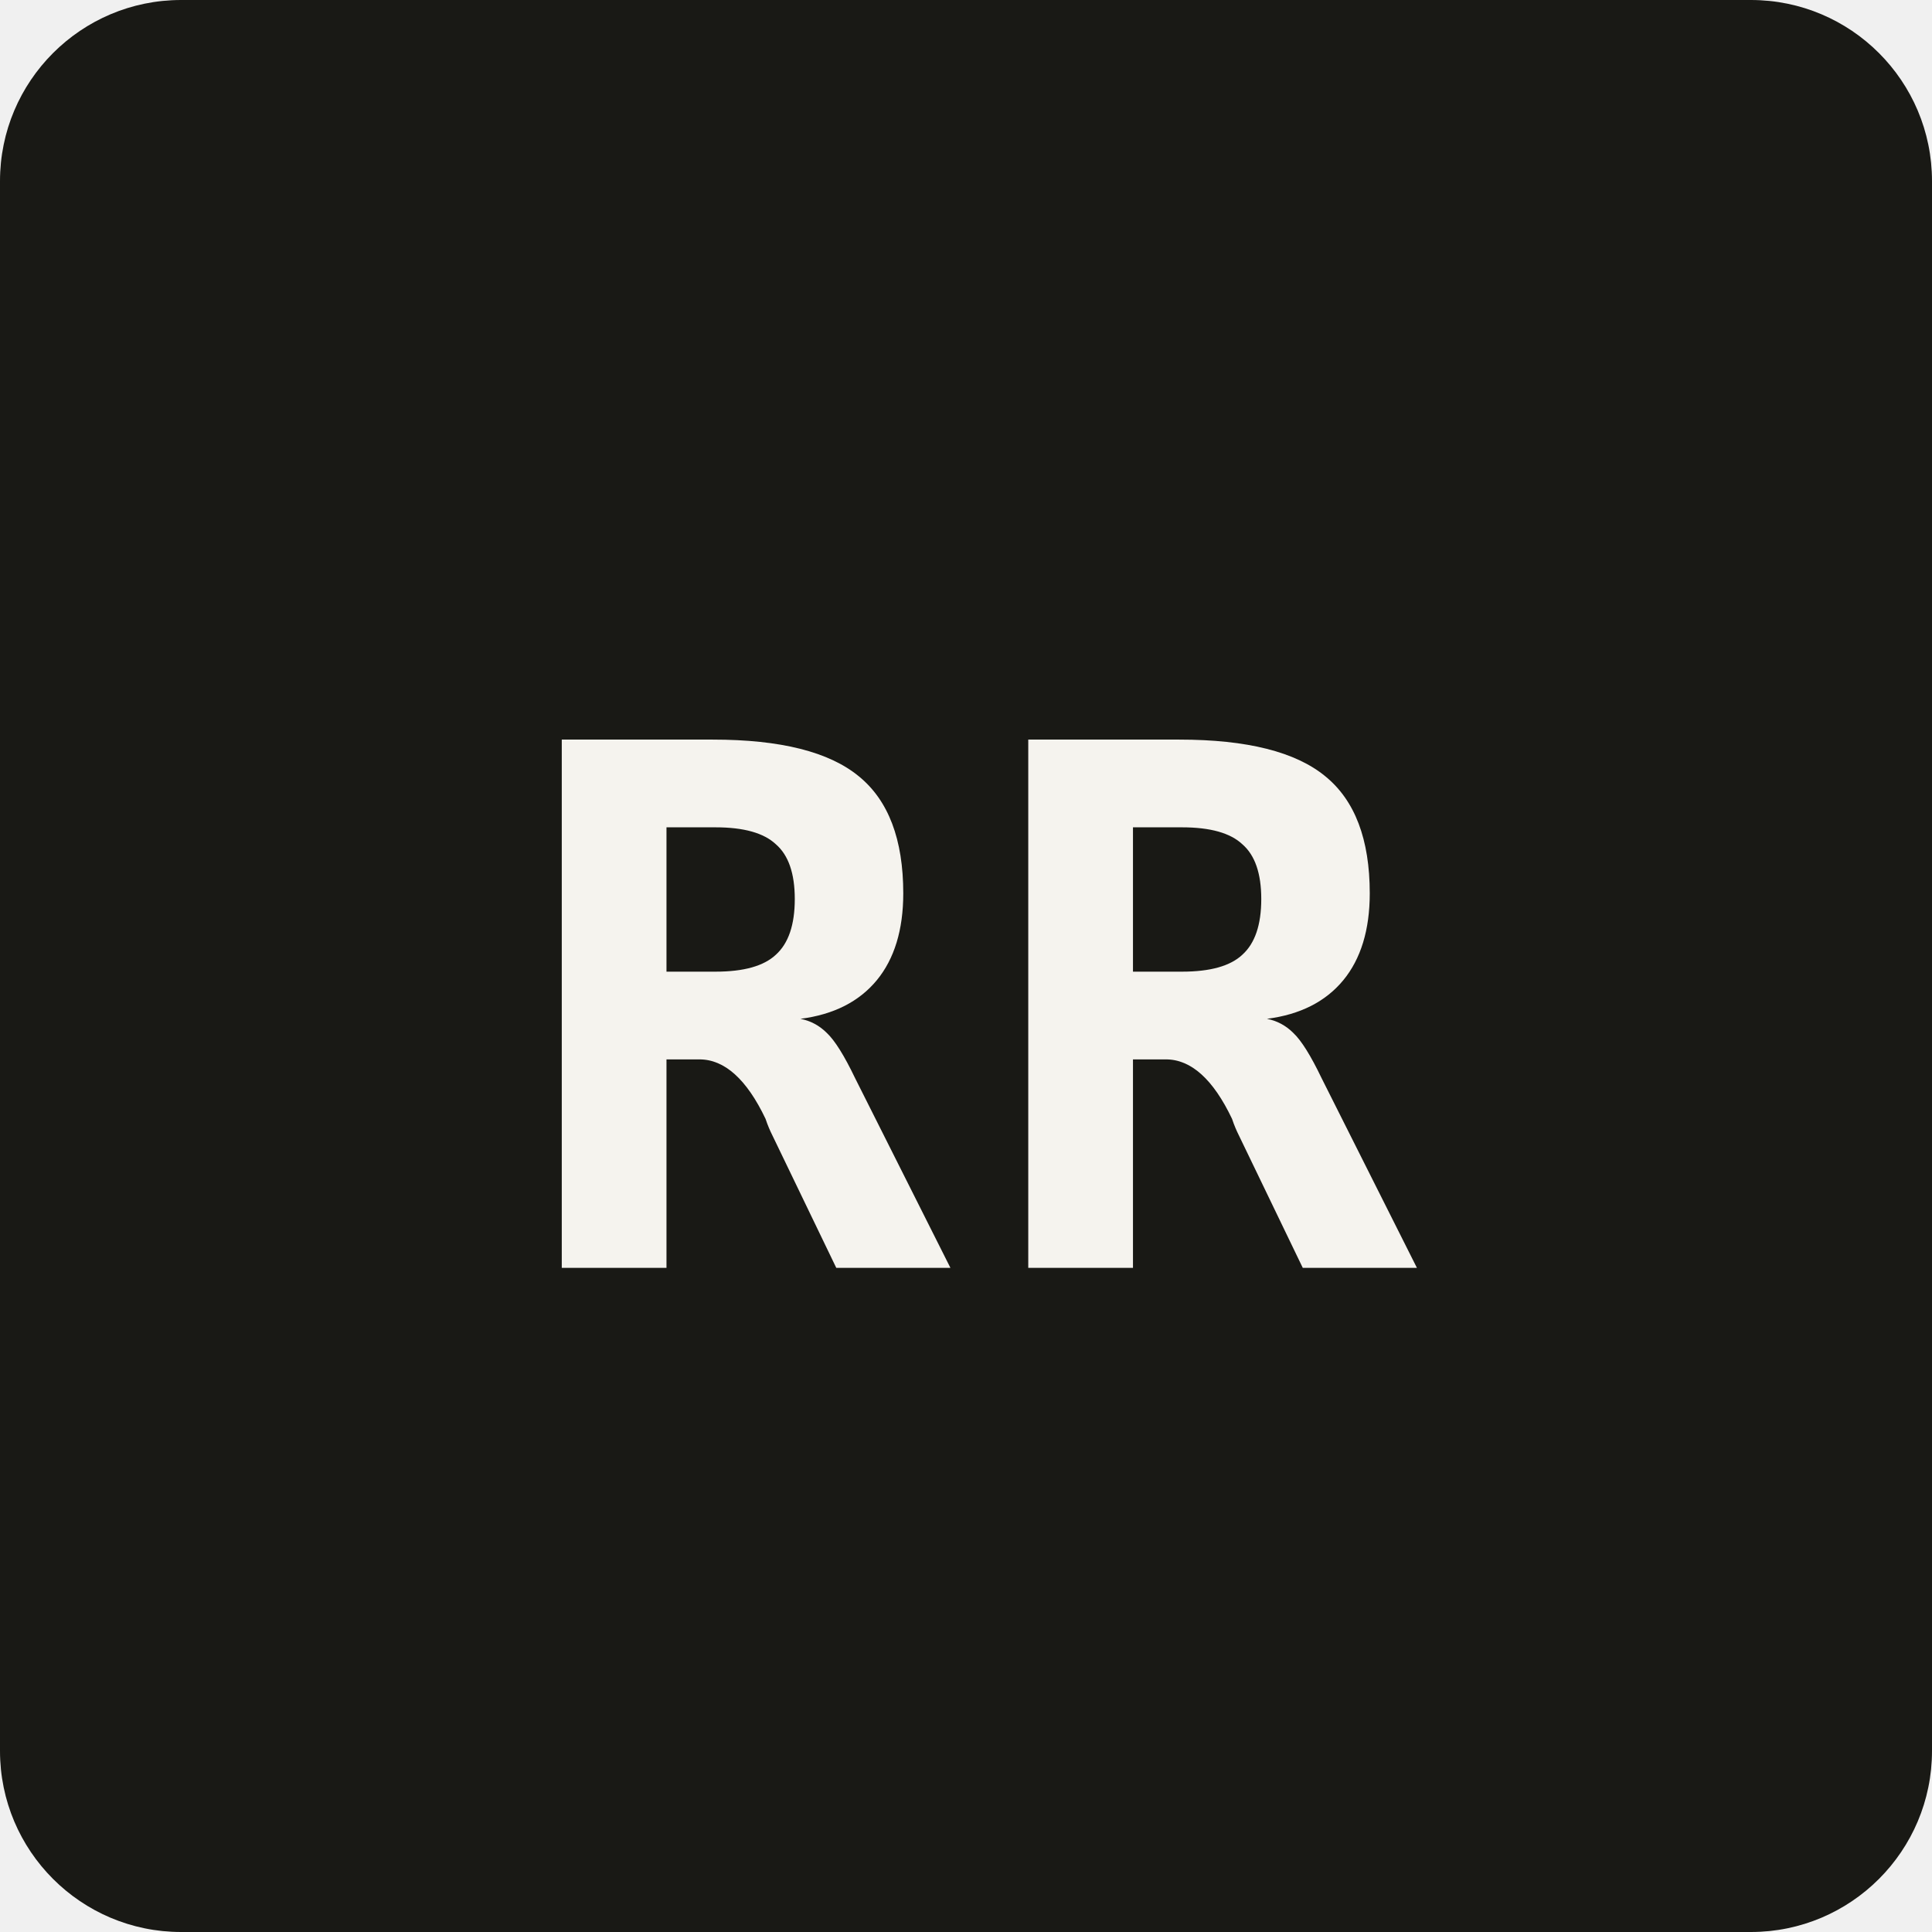
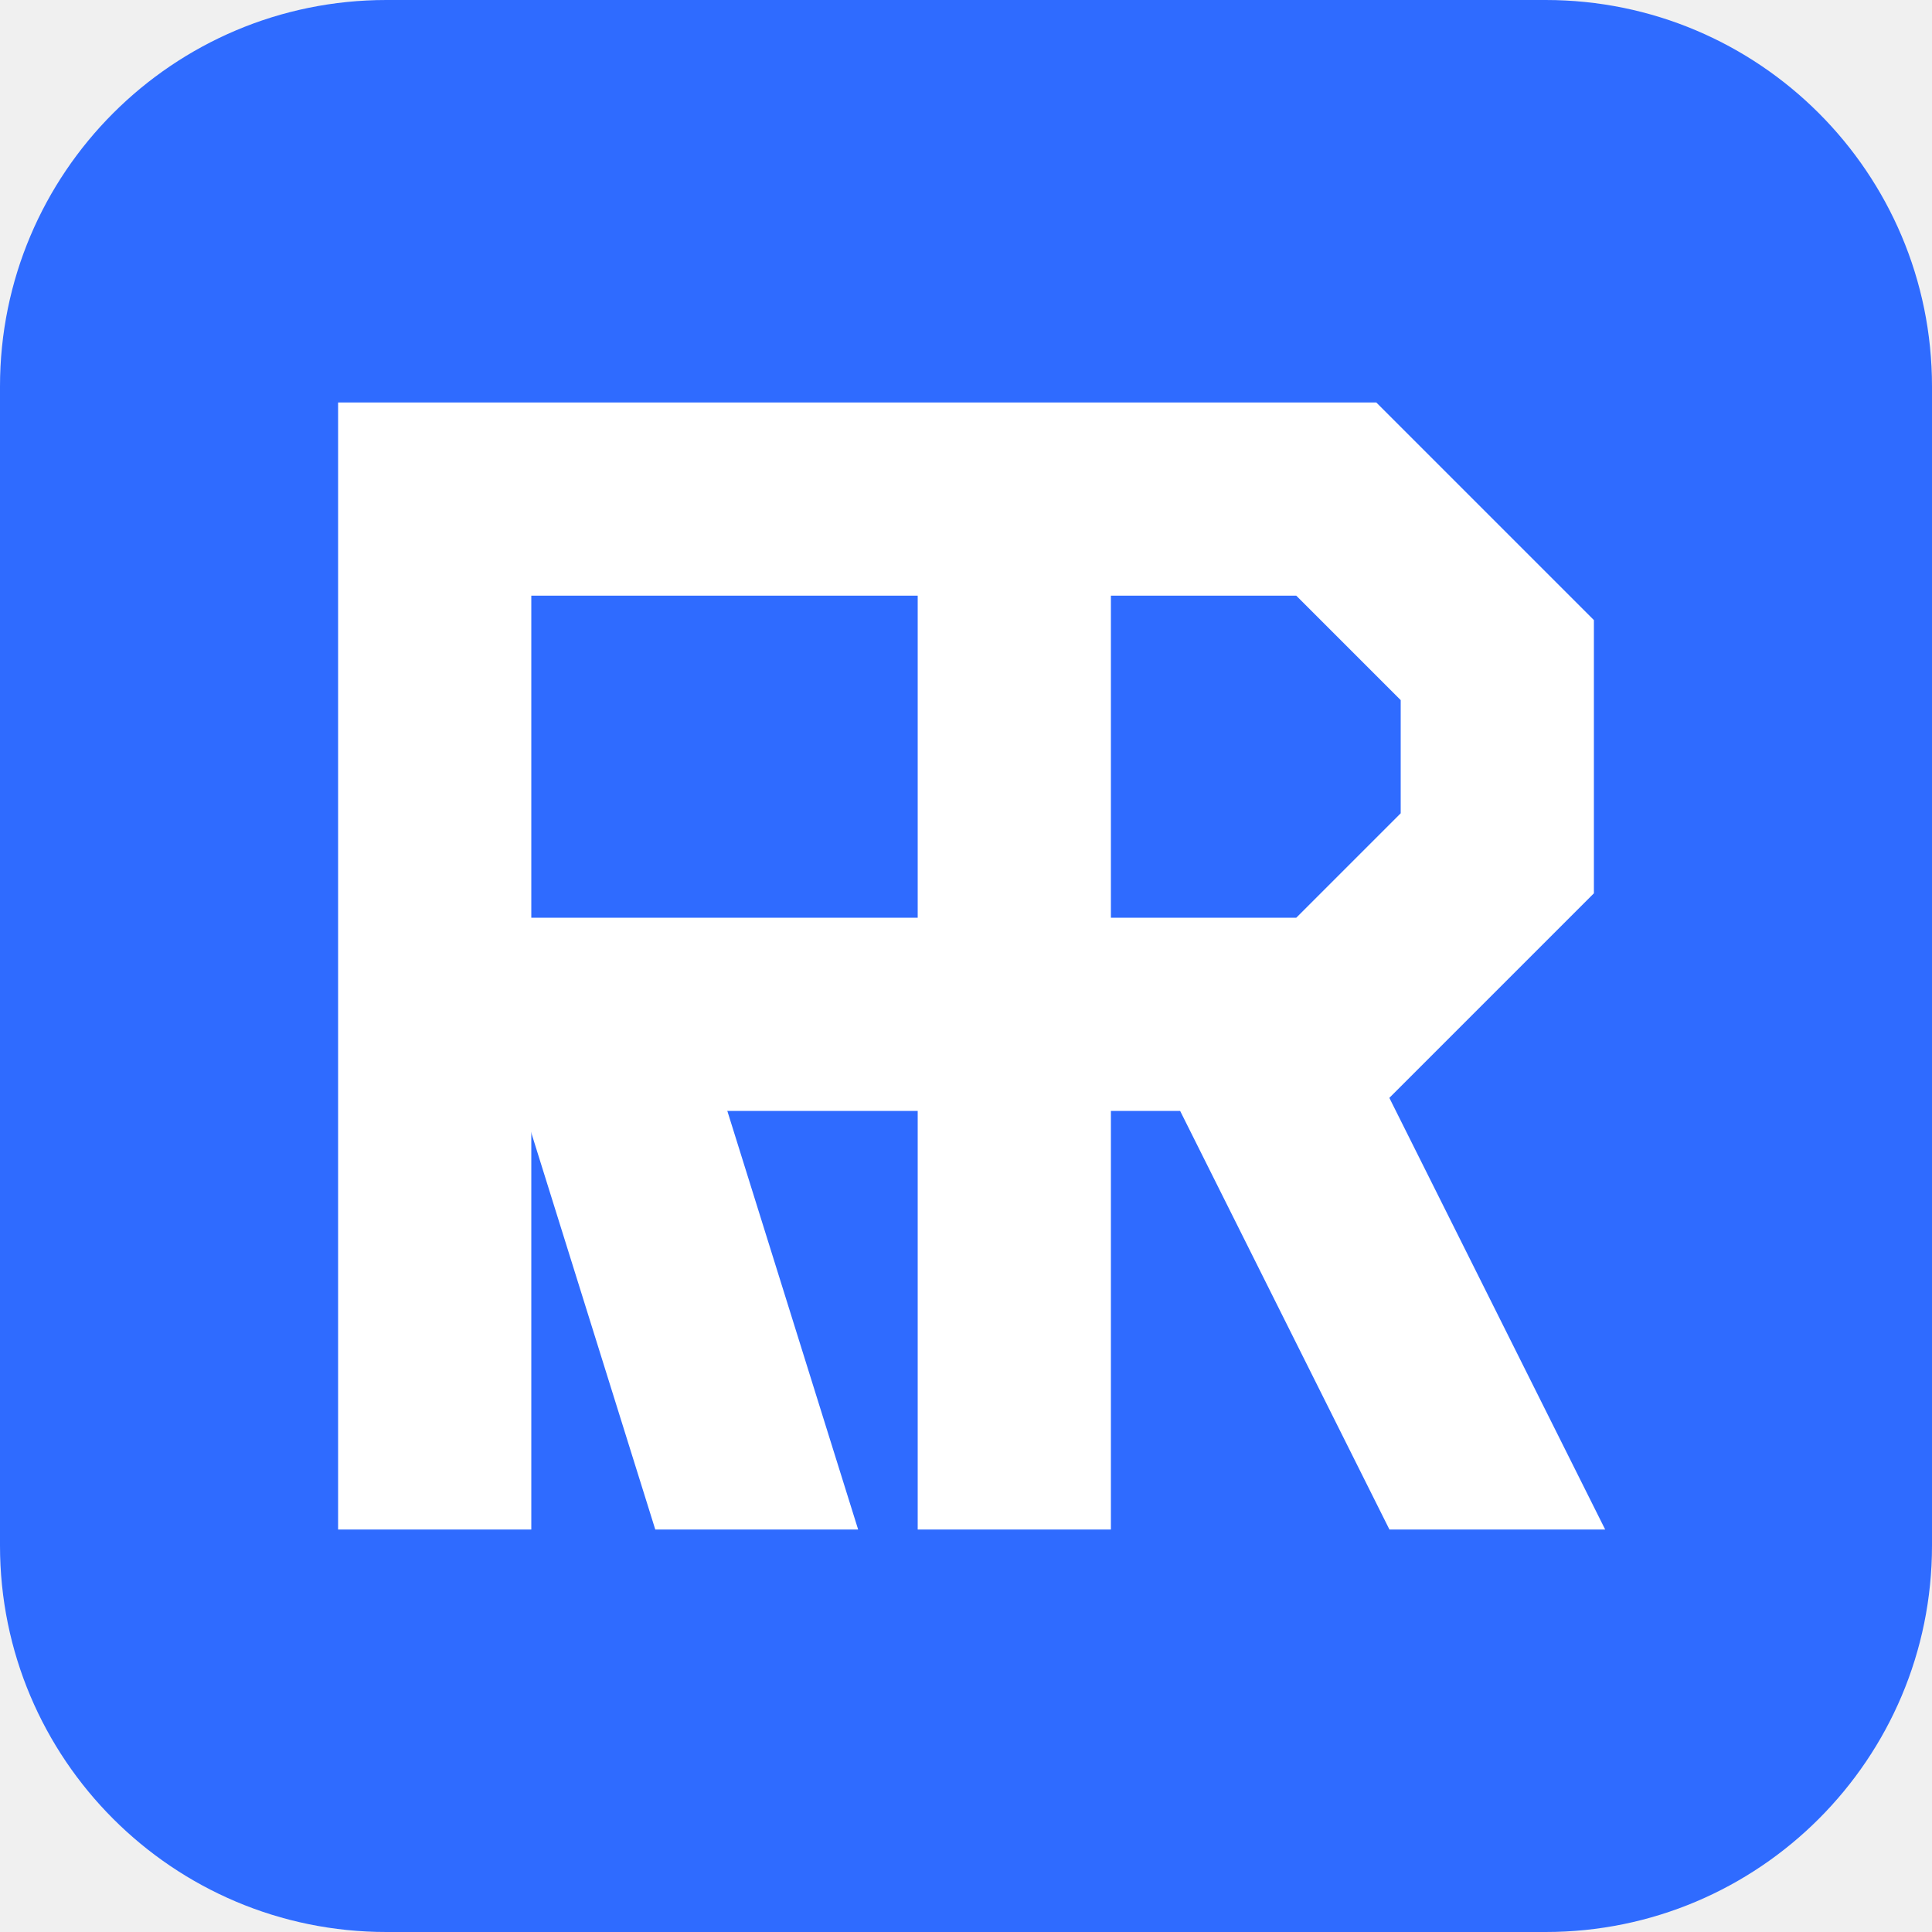
- <svg xmlns="http://www.w3.org/2000/svg" viewBox="0 0 32 32">
-   <rect width="32" height="32" rx="3" fill="#191915" />
-   <text x="16" y="21" font-family="ui-monospace,Menlo,monospace" font-size="12" font-weight="600" fill="#f5f3ee" text-anchor="middle" letter-spacing=".5">RR</text>
+ <svg xmlns="http://www.w3.org/2000/svg" viewBox="0 0 120 120">
+   <rect width="120" height="120" rx="24" fill="#2F6BFF" />
+   <g transform="translate(1 3)">
+     <path d="M26 92V28H82l10 10v12l-10 10H26M62 28V92" fill="none" stroke="#FFFFFF" stroke-width="12" />
+     <path d="M29.7 60H42.3L52.3 92H39.7ZM69.3 60H82.7L98.7 92H85.3Z" fill="#FFFFFF" />
+   </g>
</svg>
